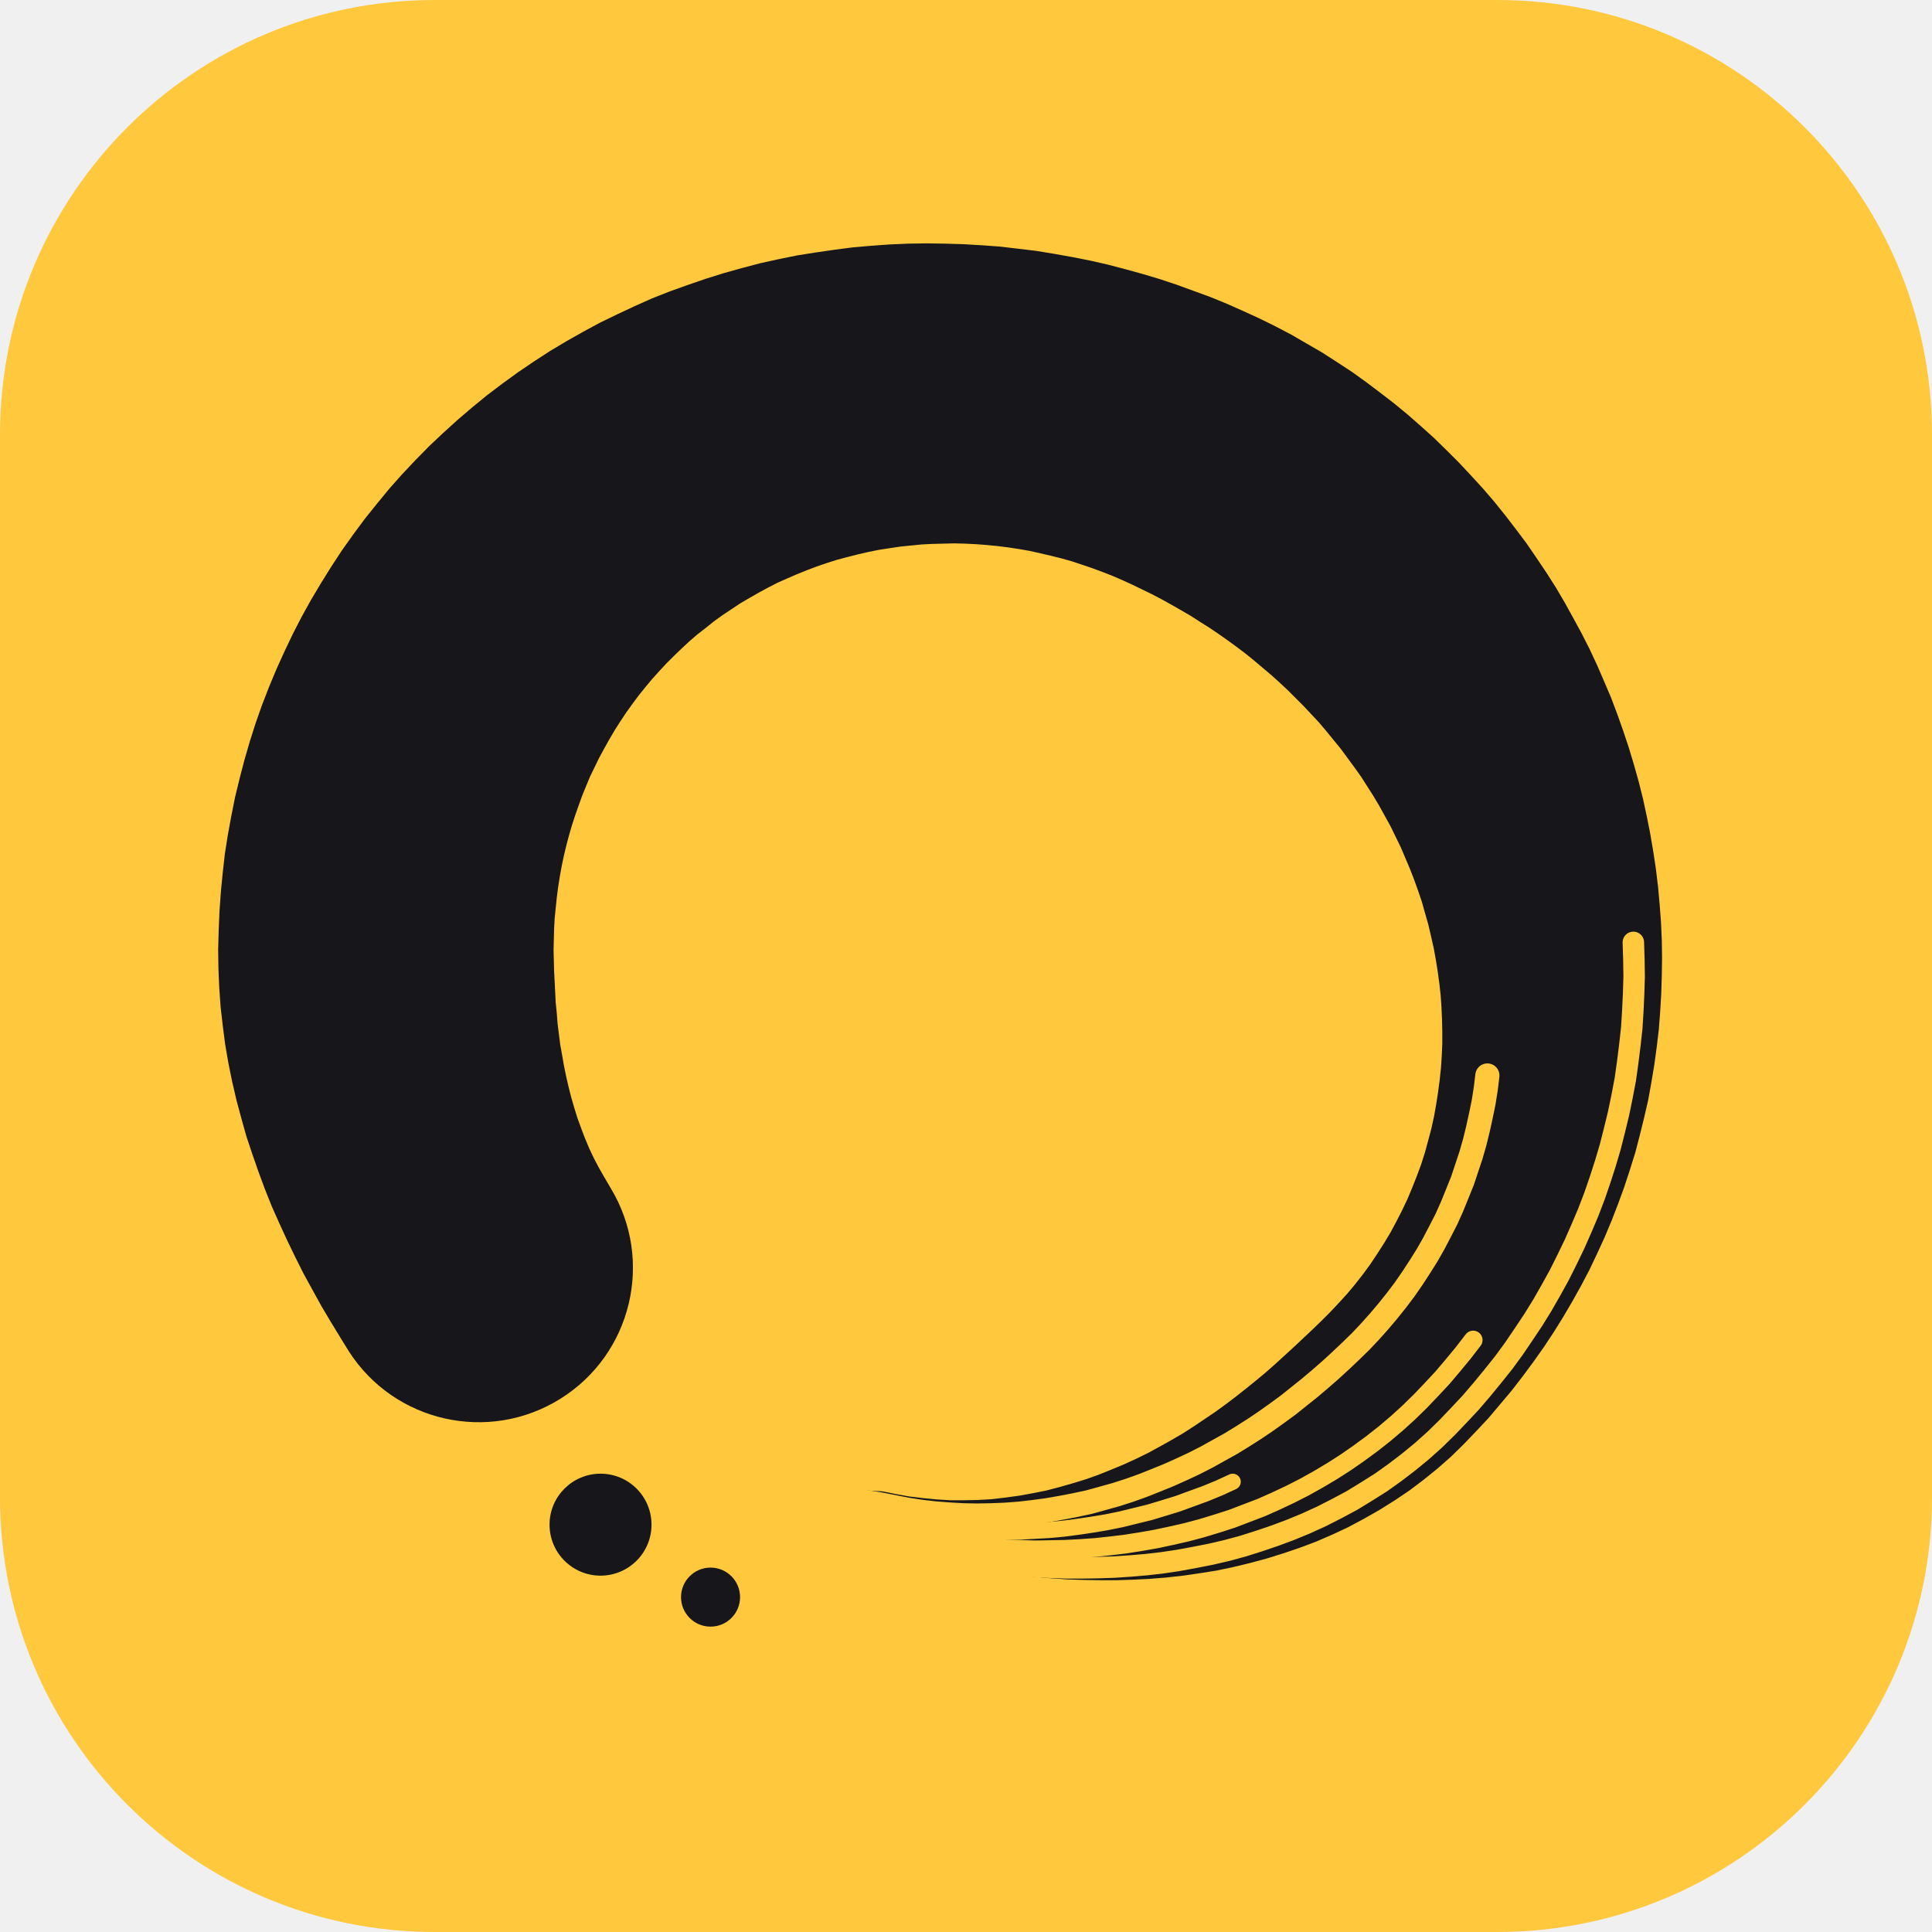
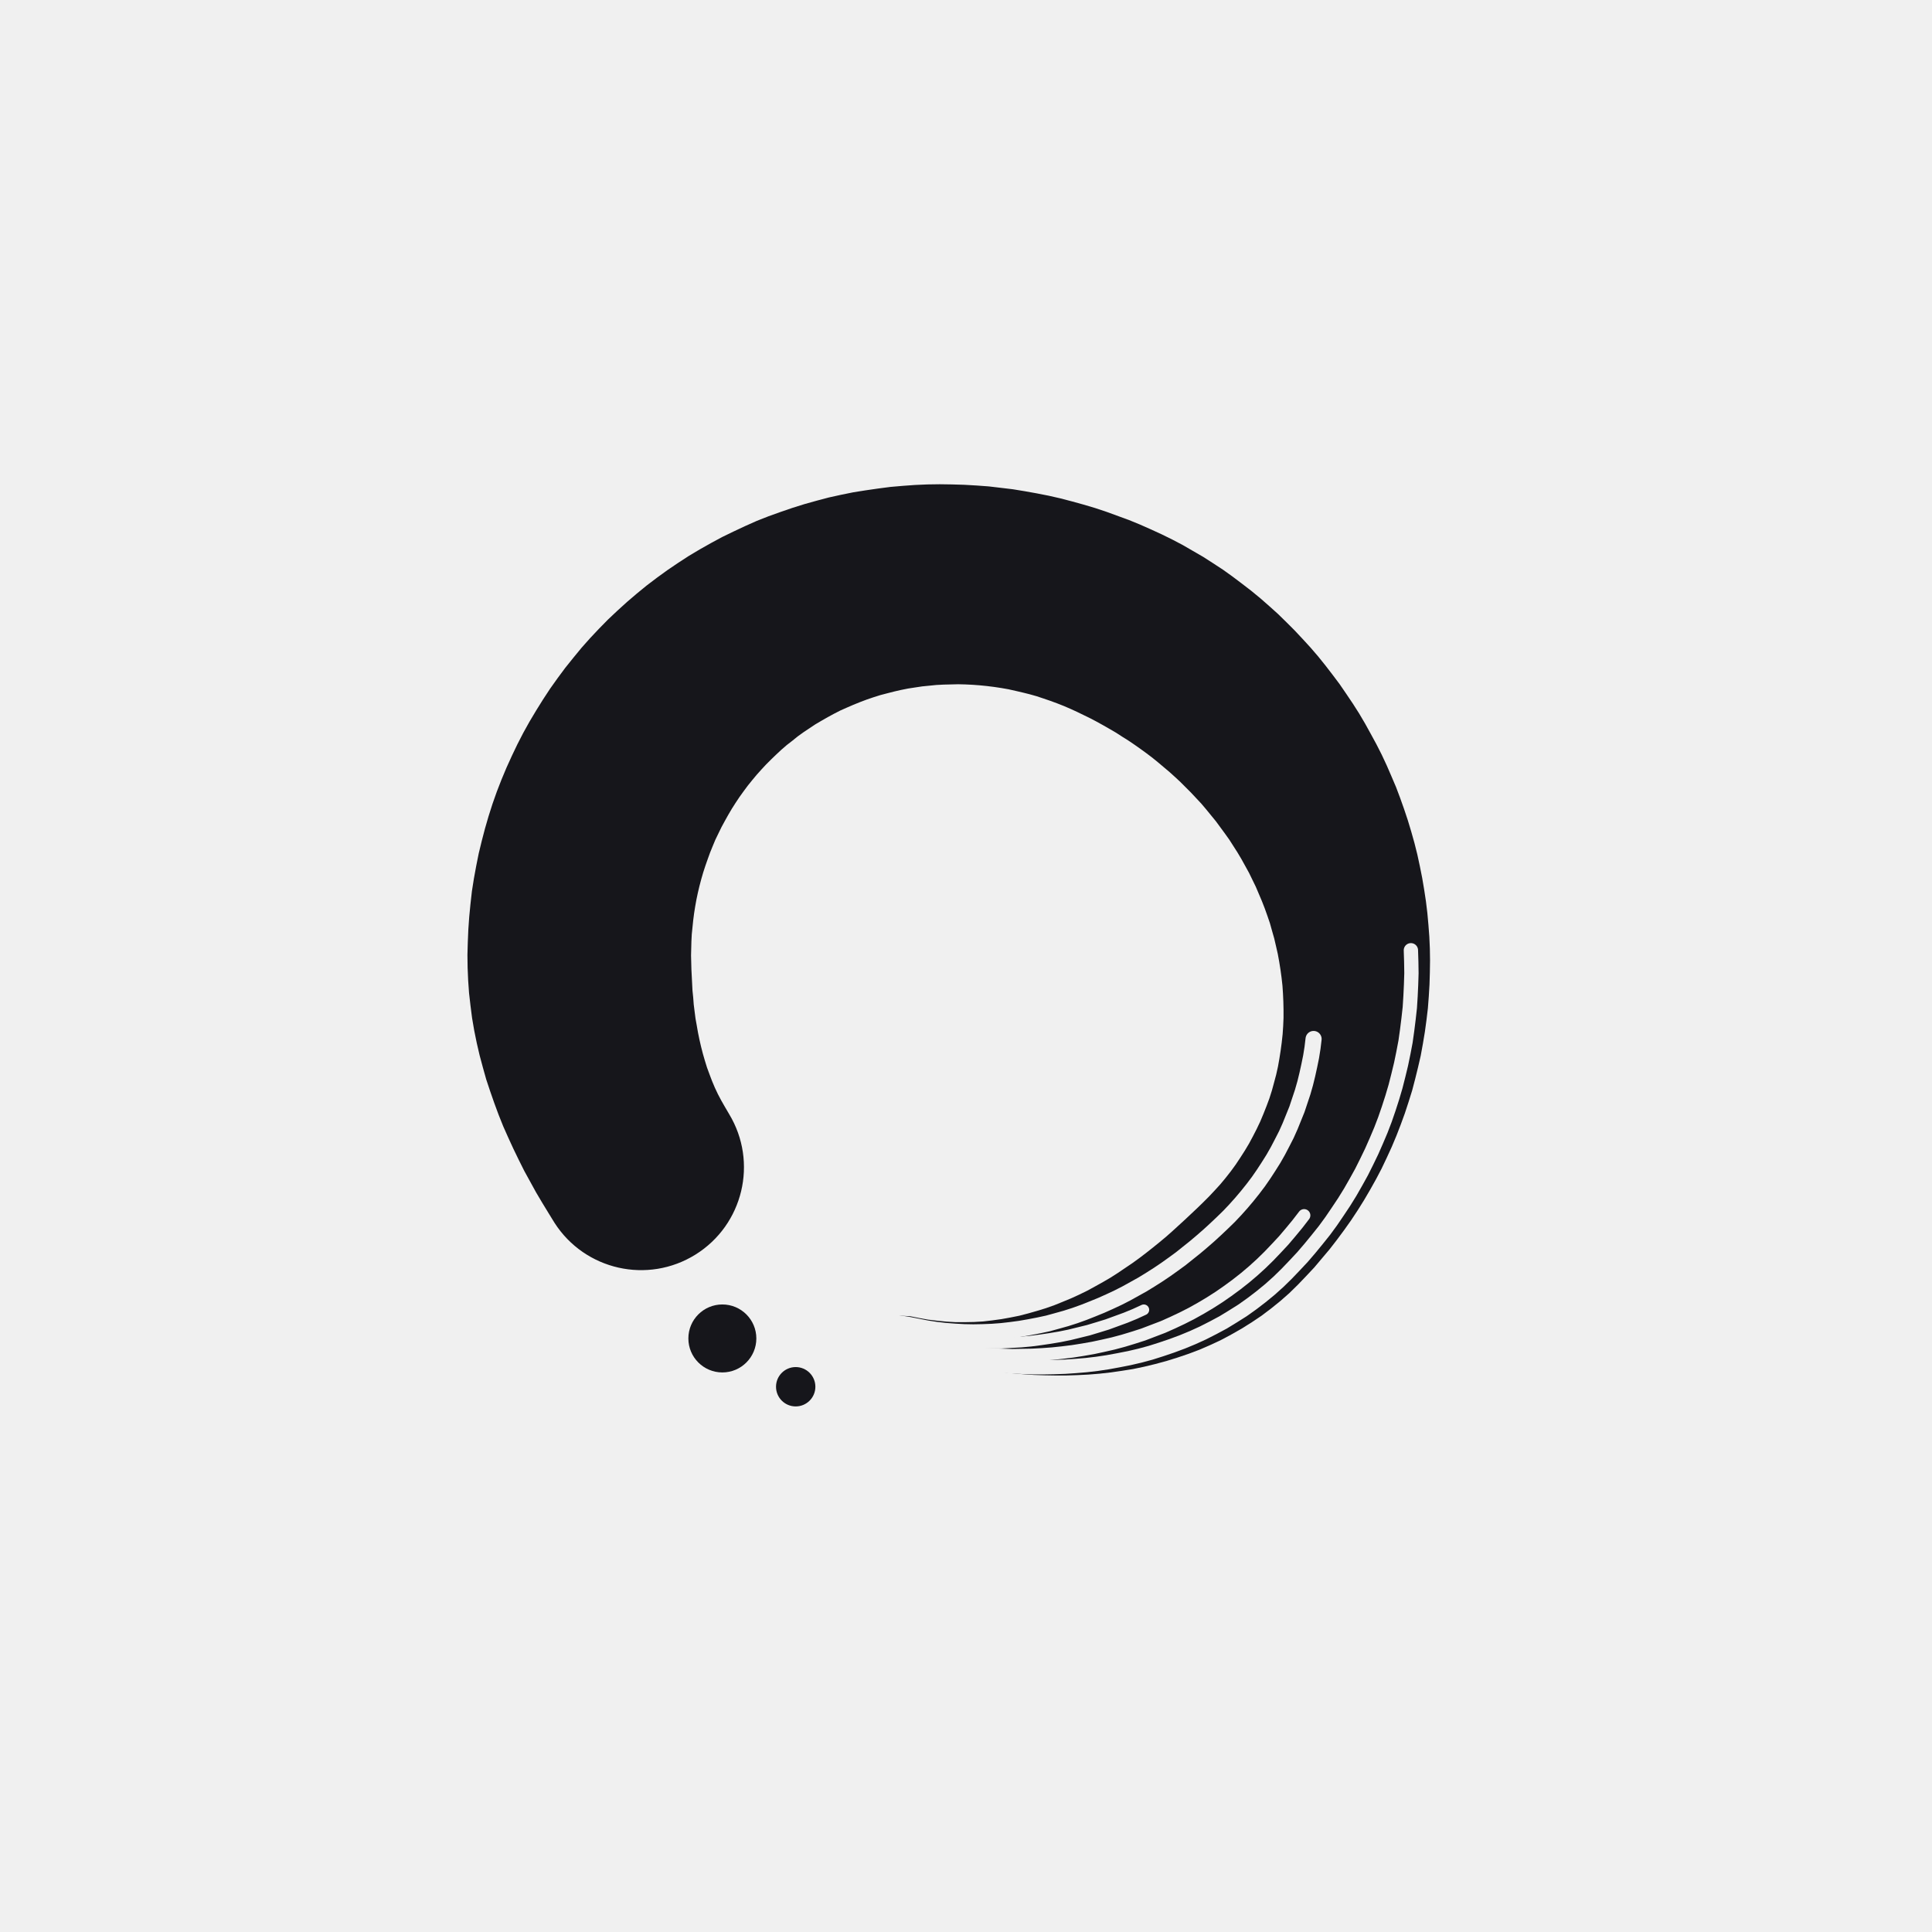
- <svg xmlns="http://www.w3.org/2000/svg" viewBox="18 18 72 72" width="1024" height="1024">
-   <defs>
-     <clipPath id="k">
-       <path d="M34.2,18 H73.8 A16.2,16.2 0 0 1 90,34.2 V73.8 A16.2,16.2 0 0 1 73.8,90 H34.2 A16.2,16.2 0 0 1 18,73.8 V34.2 A16.2,16.2 0 0 1 34.2,18 Z" />
-     </clipPath>
-   </defs>
-   <g clip-path="url(#k)">
-     <rect width="108" height="108" fill="#FFC83D" />
+ <svg xmlns="http://www.w3.org/2000/svg" viewBox="0 0 108 108" width="1024" height="1024">
+   <g>
    <defs>
      <mask id="edry" maskUnits="userSpaceOnUse" x="0" y="0" width="108" height="108">
        <rect width="108" height="108" fill="#fff" />
        <path d="M73.43,58.08 L73.37,58.58 L73.29,59.08 L73.19,59.57 L73.08,60.07 L72.96,60.56 L72.82,61.05 L72.66,61.53 L72.50,62.01 L72.31,62.48 L72.12,62.95 L71.91,63.42 L71.68,63.87 L71.44,64.33 L71.19,64.77 L70.92,65.20 L70.64,65.63 L70.35,66.05 L70.04,66.46 L69.72,66.86 L69.39,67.25 L69.05,67.63 L68.70,68.00 L68.33,68.36 L67.96,68.71 L67.59,69.05 L67.20,69.39 L66.81,69.72 L66.41,70.04 L66.01,70.36 L65.60,70.66 L65.18,70.96 L64.75,71.25 L64.31,71.53 L63.87,71.80 L63.42,72.05 L62.97,72.30 L62.50,72.54 L62.03,72.76 L61.56,72.97 L61.07,73.17 L60.59,73.36 L60.09,73.54 L59.59,73.70 L59.09,73.84 L58.58,73.98 L58.07,74.09 L57.55,74.19 L57.03,74.28 L56.51,74.35 L55.99,74.41 L55.46,74.45 L54.94,74.47 L54.41,74.48 L53.89,74.47 L53.36,74.44 L52.84,74.40 L52.32,74.34 L51.80,74.26 L51.29,74.16 L50.78,74.06 L50.26,73.98 L49.74,73.92 L49.21,73.85 L48.69,73.77 L48.18,73.66 L47.67,73.50" fill="none" stroke="#000" stroke-width="0.9" stroke-linecap="round" />
        <path d="M72.90,67.94 L72.53,68.42 L72.15,68.88 L71.76,69.34 L71.35,69.78 L70.93,70.22 L70.50,70.64 L70.06,71.04 L69.60,71.43 L69.13,71.80 L68.64,72.16 L68.15,72.50 L67.65,72.82 L67.13,73.13 L66.61,73.42 L66.08,73.69 L65.55,73.94 L65.01,74.18 L64.46,74.39 L63.91,74.60 L63.35,74.78 L62.79,74.95 L62.23,75.10 L61.66,75.23 L61.10,75.35 L60.53,75.45 L59.96,75.54 L59.39,75.61 L58.82,75.67 L58.26,75.71 L57.69,75.74 L57.13,75.75 L56.57,75.76 L56.01,75.74 L55.45,75.72 L54.89,75.68 L54.34,75.64 L53.79,75.58 L53.24,75.51 L52.70,75.43 L52.16,75.34 L51.62,75.24 L51.09,75.13 L50.56,75.01 L50.04,74.85 L49.53,74.66 L49.03,74.46 L48.53,74.25 L48.04,74.04 L47.55,73.84" fill="none" stroke="#000" stroke-width="0.7" stroke-linecap="round" />
        <path d="M63.94,73.22 L63.44,73.45 L62.93,73.66 L62.41,73.85 L61.89,74.04 L61.37,74.20 L60.84,74.36 L60.31,74.49 L59.78,74.62 L59.24,74.73 L58.70,74.82 L58.16,74.90 L57.62,74.97 L57.08,75.02 L56.54,75.05 L56.00,75.08 L55.46,75.08 L54.91,75.08 L54.38,75.06 L53.84,75.02 L53.30,74.98 L52.77,74.91 L52.24,74.84 L51.71,74.75 L51.19,74.65 L50.67,74.53 L50.15,74.42 L49.64,74.29 L49.12,74.16 L48.61,74.01 L48.11,73.85 L47.61,73.67" fill="none" stroke="#000" stroke-width="0.6" stroke-linecap="round" />
        <path d="M78.87,53.12 L78.89,53.76 L78.90,54.40 L78.88,55.04 L78.85,55.68 L78.81,56.32 L78.74,56.95 L78.66,57.59 L78.57,58.23 L78.45,58.86 L78.32,59.49 L78.17,60.11 L78.01,60.74 L77.83,61.35 L77.63,61.97 L77.42,62.58 L77.19,63.18 L76.94,63.77 L76.68,64.36 L76.40,64.94 L76.11,65.52 L75.80,66.08 L75.48,66.64 L75.14,67.19 L74.78,67.73 L74.42,68.26 L74.04,68.78 L73.64,69.28 L73.23,69.78 L72.81,70.27 L72.37,70.74 L71.93,71.20 L71.47,71.65 L70.99,72.08 L70.49,72.49 L69.98,72.88 L69.46,73.25 L68.92,73.59 L68.38,73.92 L67.82,74.22 L67.25,74.51 L66.68,74.77 L66.10,75.01 L65.51,75.23 L64.92,75.43 L64.32,75.62 L63.73,75.78 L63.13,75.92 L62.52,76.04 L61.92,76.15 L61.32,76.24 L60.72,76.31 L60.12,76.36 L59.53,76.40 L58.93,76.42 L58.34,76.43 L57.75,76.43 L57.17,76.41 L56.59,76.38 L56.01,76.34 L55.44,76.29 L54.87,76.22 L54.31,76.15 L53.75,76.07 L53.19,75.98 L52.64,75.89 L52.09,75.79 L51.54,75.68 L51.00,75.56 L50.46,75.43 L49.94,75.24 L49.44,75.00 L48.95,74.73 L48.46,74.46 L47.98,74.20 L47.49,73.99" fill="none" stroke="#000" stroke-width="0.8" stroke-linecap="round" />
      </mask>
    </defs>
    <path d="M40.76,62.28 L40.52,61.87 L40.32,61.52 L40.13,61.16 L39.96,60.80 L39.80,60.42 L39.66,60.05 L39.52,59.67 L39.40,59.28 L39.29,58.90 L39.19,58.51 L39.10,58.12 L39.02,57.73 L38.95,57.33 L38.88,56.94 L38.83,56.55 L38.78,56.15 L38.75,55.76 L38.71,55.37 L38.69,54.97 L38.67,54.58 L38.65,54.19 L38.64,53.80 L38.63,53.41 L38.64,53.01 L38.65,52.62 L38.67,52.23 L38.71,51.84 L38.75,51.45 L38.80,51.06 L38.86,50.68 L38.93,50.29 L39.01,49.91 L39.10,49.53 L39.20,49.15 L39.31,48.77 L39.43,48.40 L39.56,48.03 L39.69,47.67 L39.84,47.30 L39.99,46.94 L40.16,46.59 L40.33,46.24 L40.52,45.89 L40.71,45.55 L40.91,45.21 L41.12,44.88 L41.34,44.55 L41.57,44.23 L41.80,43.92 L42.05,43.61 L42.30,43.31 L42.56,43.02 L42.83,42.73 L43.11,42.45 L43.39,42.18 L43.68,41.91 L43.98,41.65 L44.29,41.41 L44.60,41.16 L44.92,40.93 L45.25,40.71 L45.58,40.49 L45.92,40.29 L46.27,40.09 L46.62,39.90 L46.97,39.72 L47.33,39.56 L47.70,39.40 L48.07,39.25 L48.44,39.11 L48.82,38.98 L49.20,38.86 L49.58,38.76 L49.97,38.66 L50.36,38.57 L50.76,38.49 L51.15,38.43 L51.55,38.37 L51.95,38.33 L52.35,38.29 L52.75,38.27 L53.16,38.26 L53.56,38.25 L53.96,38.26 L54.37,38.28 L54.77,38.31 L55.17,38.35 L55.57,38.40 L55.97,38.46 L56.37,38.53 L56.77,38.62 L57.16,38.71 L57.56,38.81 L57.95,38.92 L58.34,39.05 L58.72,39.18 L59.10,39.32 L59.48,39.47 L59.85,39.63 L60.22,39.80 L60.59,39.98 L60.96,40.16 L61.32,40.35 L61.68,40.55 L62.03,40.75 L62.39,40.96 L62.73,41.18 L63.08,41.40 L63.42,41.63 L63.76,41.87 L64.09,42.11 L64.42,42.36 L64.74,42.62 L65.06,42.89 L65.38,43.16 L65.69,43.44 L65.99,43.72 L66.29,44.02 L66.58,44.31 L66.87,44.62 L67.16,44.93 L67.43,45.25 L67.70,45.58 L67.97,45.91 L68.22,46.25 L68.47,46.59 L68.72,46.94 L68.95,47.30 L69.18,47.66 L69.40,48.03 L69.61,48.41 L69.82,48.79 L70.01,49.18 L70.20,49.57 L70.37,49.97 L70.54,50.37 L70.70,50.78 L70.85,51.20 L70.99,51.61 L71.11,52.04 L71.23,52.46 L71.33,52.89 L71.43,53.33 L71.51,53.77 L71.58,54.21 L71.64,54.65 L71.69,55.10 L71.72,55.55 L71.74,56.00 L71.75,56.45 L71.75,56.90 L71.73,57.36 L71.70,57.81 L71.65,58.27 L71.59,58.72 L71.52,59.17 L71.44,59.62 L71.34,60.07 L71.22,60.52 L71.10,60.96 L70.96,61.40 L70.80,61.83 L70.63,62.26 L70.45,62.69 L70.25,63.11 L70.04,63.52 L69.82,63.93 L69.58,64.33 L69.33,64.72 L69.07,65.11 L68.80,65.48 L68.51,65.85 L68.21,66.21 L67.90,66.55 L67.58,66.89 L67.25,67.22 L66.92,67.54 L66.58,67.86 L66.24,68.18 L65.89,68.50 L65.54,68.82 L65.19,69.13 L64.83,69.43 L64.46,69.73 L64.08,70.03 L63.70,70.32 L63.30,70.61 L62.90,70.88 L62.50,71.15 L62.08,71.42 L61.65,71.67 L61.22,71.91 L60.78,72.15 L60.33,72.37 L59.87,72.58 L59.41,72.77 L58.94,72.96 L58.46,73.13 L57.97,73.28 L57.48,73.42 L56.98,73.55 L56.48,73.65 L55.98,73.74 L55.47,73.81 L54.96,73.87 L54.45,73.90 L53.93,73.91 L53.42,73.91 L52.91,73.88 L52.40,73.83 L51.89,73.77 L51.39,73.68 L50.89,73.58 L50.38,73.55 L49.85,73.54 L49.31,73.55 L48.77,73.54 L48.24,73.47 L47.74,73.33 A0.40,0.40 0 0 1 47.46,74.08 L47.46,74.08 L47.94,74.31 L48.42,74.59 L48.89,74.90 L49.38,75.20 L49.88,75.48 L50.40,75.70 L50.94,75.83 L51.49,75.95 L52.04,76.06 L52.60,76.18 L53.16,76.28 L53.72,76.38 L54.29,76.47 L54.86,76.56 L55.44,76.64 L56.02,76.71 L56.61,76.77 L57.20,76.82 L57.79,76.86 L58.40,76.88 L59.00,76.89 L59.61,76.89 L60.23,76.87 L60.84,76.84 L61.46,76.79 L62.09,76.72 L62.71,76.63 L63.34,76.53 L63.96,76.40 L64.58,76.25 L65.21,76.08 L65.82,75.89 L66.44,75.68 L67.05,75.45 L67.65,75.19 L68.25,74.91 L68.83,74.60 L69.41,74.27 L69.97,73.92 L70.52,73.55 L71.05,73.15 L71.57,72.73 L72.07,72.29 L72.55,71.82 L73.01,71.34 L73.47,70.85 L73.90,70.34 L74.33,69.83 L74.74,69.30 L75.14,68.76 L75.53,68.21 L75.90,67.65 L76.25,67.09 L76.59,66.51 L76.92,65.92 L77.23,65.33 L77.52,64.72 L77.80,64.11 L78.06,63.49 L78.30,62.87 L78.53,62.24 L78.74,61.60 L78.94,60.96 L79.11,60.31 L79.27,59.66 L79.42,59.01 L79.54,58.35 L79.65,57.69 L79.74,57.03 L79.82,56.36 L79.87,55.70 L79.91,55.03 L79.93,54.36 L79.94,53.69 L79.93,53.03 L79.90,52.36 L79.85,51.70 L79.79,51.04 L79.71,50.38 L79.61,49.72 L79.50,49.07 L79.37,48.42 L79.23,47.77 L79.07,47.13 L78.89,46.49 L78.70,45.86 L78.49,45.23 L78.27,44.61 L78.04,44.00 L77.78,43.39 L77.52,42.79 L77.24,42.19 L76.94,41.60 L76.63,41.03 L76.31,40.45 L75.98,39.89 L75.63,39.34 L75.26,38.79 L74.89,38.25 L74.50,37.73 L74.10,37.21 L73.69,36.70 L73.26,36.20 L72.82,35.72 L72.37,35.24 L71.91,34.78 L71.44,34.32 L70.95,33.88 L70.46,33.45 L69.95,33.03 L69.43,32.63 L68.90,32.23 L68.37,31.85 L67.82,31.49 L67.26,31.13 L66.69,30.80 L66.12,30.47 L65.53,30.16 L64.94,29.87 L64.33,29.59 L63.72,29.32 L63.11,29.07 L62.48,28.84 L61.85,28.61 L61.22,28.40 L60.58,28.21 L59.93,28.03 L59.28,27.86 L58.62,27.71 L57.96,27.58 L57.29,27.46 L56.62,27.35 L55.95,27.27 L55.27,27.19 L54.59,27.14 L53.90,27.10 L53.22,27.08 L52.53,27.07 L51.84,27.08 L51.15,27.11 L50.46,27.16 L49.77,27.22 L49.08,27.31 L48.39,27.41 L47.70,27.52 L47.01,27.66 L46.33,27.81 L45.65,27.99 L44.97,28.18 L44.30,28.39 L43.63,28.62 L42.96,28.86 L42.30,29.12 L41.65,29.41 L41.01,29.71 L40.37,30.02 L39.74,30.36 L39.12,30.71 L38.50,31.08 L37.90,31.47 L37.31,31.87 L36.73,32.29 L36.15,32.73 L35.60,33.18 L35.05,33.65 L34.51,34.14 L33.99,34.63 L33.48,35.15 L32.99,35.67 L32.51,36.21 L32.05,36.77 L31.60,37.33 L31.17,37.91 L30.75,38.50 L30.35,39.11 L29.97,39.72 L29.60,40.34 L29.25,40.97 L28.92,41.61 L28.61,42.26 L28.31,42.92 L28.03,43.59 L27.77,44.26 L27.53,44.94 L27.31,45.63 L27.11,46.32 L26.93,47.01 L26.76,47.71 L26.62,48.41 L26.49,49.12 L26.38,49.82 L26.30,50.53 L26.23,51.25 L26.18,51.96 L26.15,52.67 L26.13,53.38 L26.14,54.09 L26.17,54.80 L26.22,55.51 L26.30,56.21 L26.39,56.91 L26.51,57.61 L26.65,58.30 L26.81,58.99 L26.99,59.66 L27.18,60.34 L27.40,61.00 L27.63,61.66 L27.87,62.31 L28.13,62.96 L28.41,63.59 L28.70,64.22 L29.00,64.84 L29.31,65.46 L29.64,66.06 L29.97,66.66 L30.32,67.25 L30.68,67.84 L31.00,68.36 A5.75,5.75 0 0 0 40.76,62.28 Z" fill="#16161B" mask="url(#edry)" />
    <circle cx="40.38" cy="74.82" r="1.9" fill="#16161B" />
    <circle cx="44.48" cy="77.52" r="1.1" fill="#16161B" />
  </g>
</svg>
